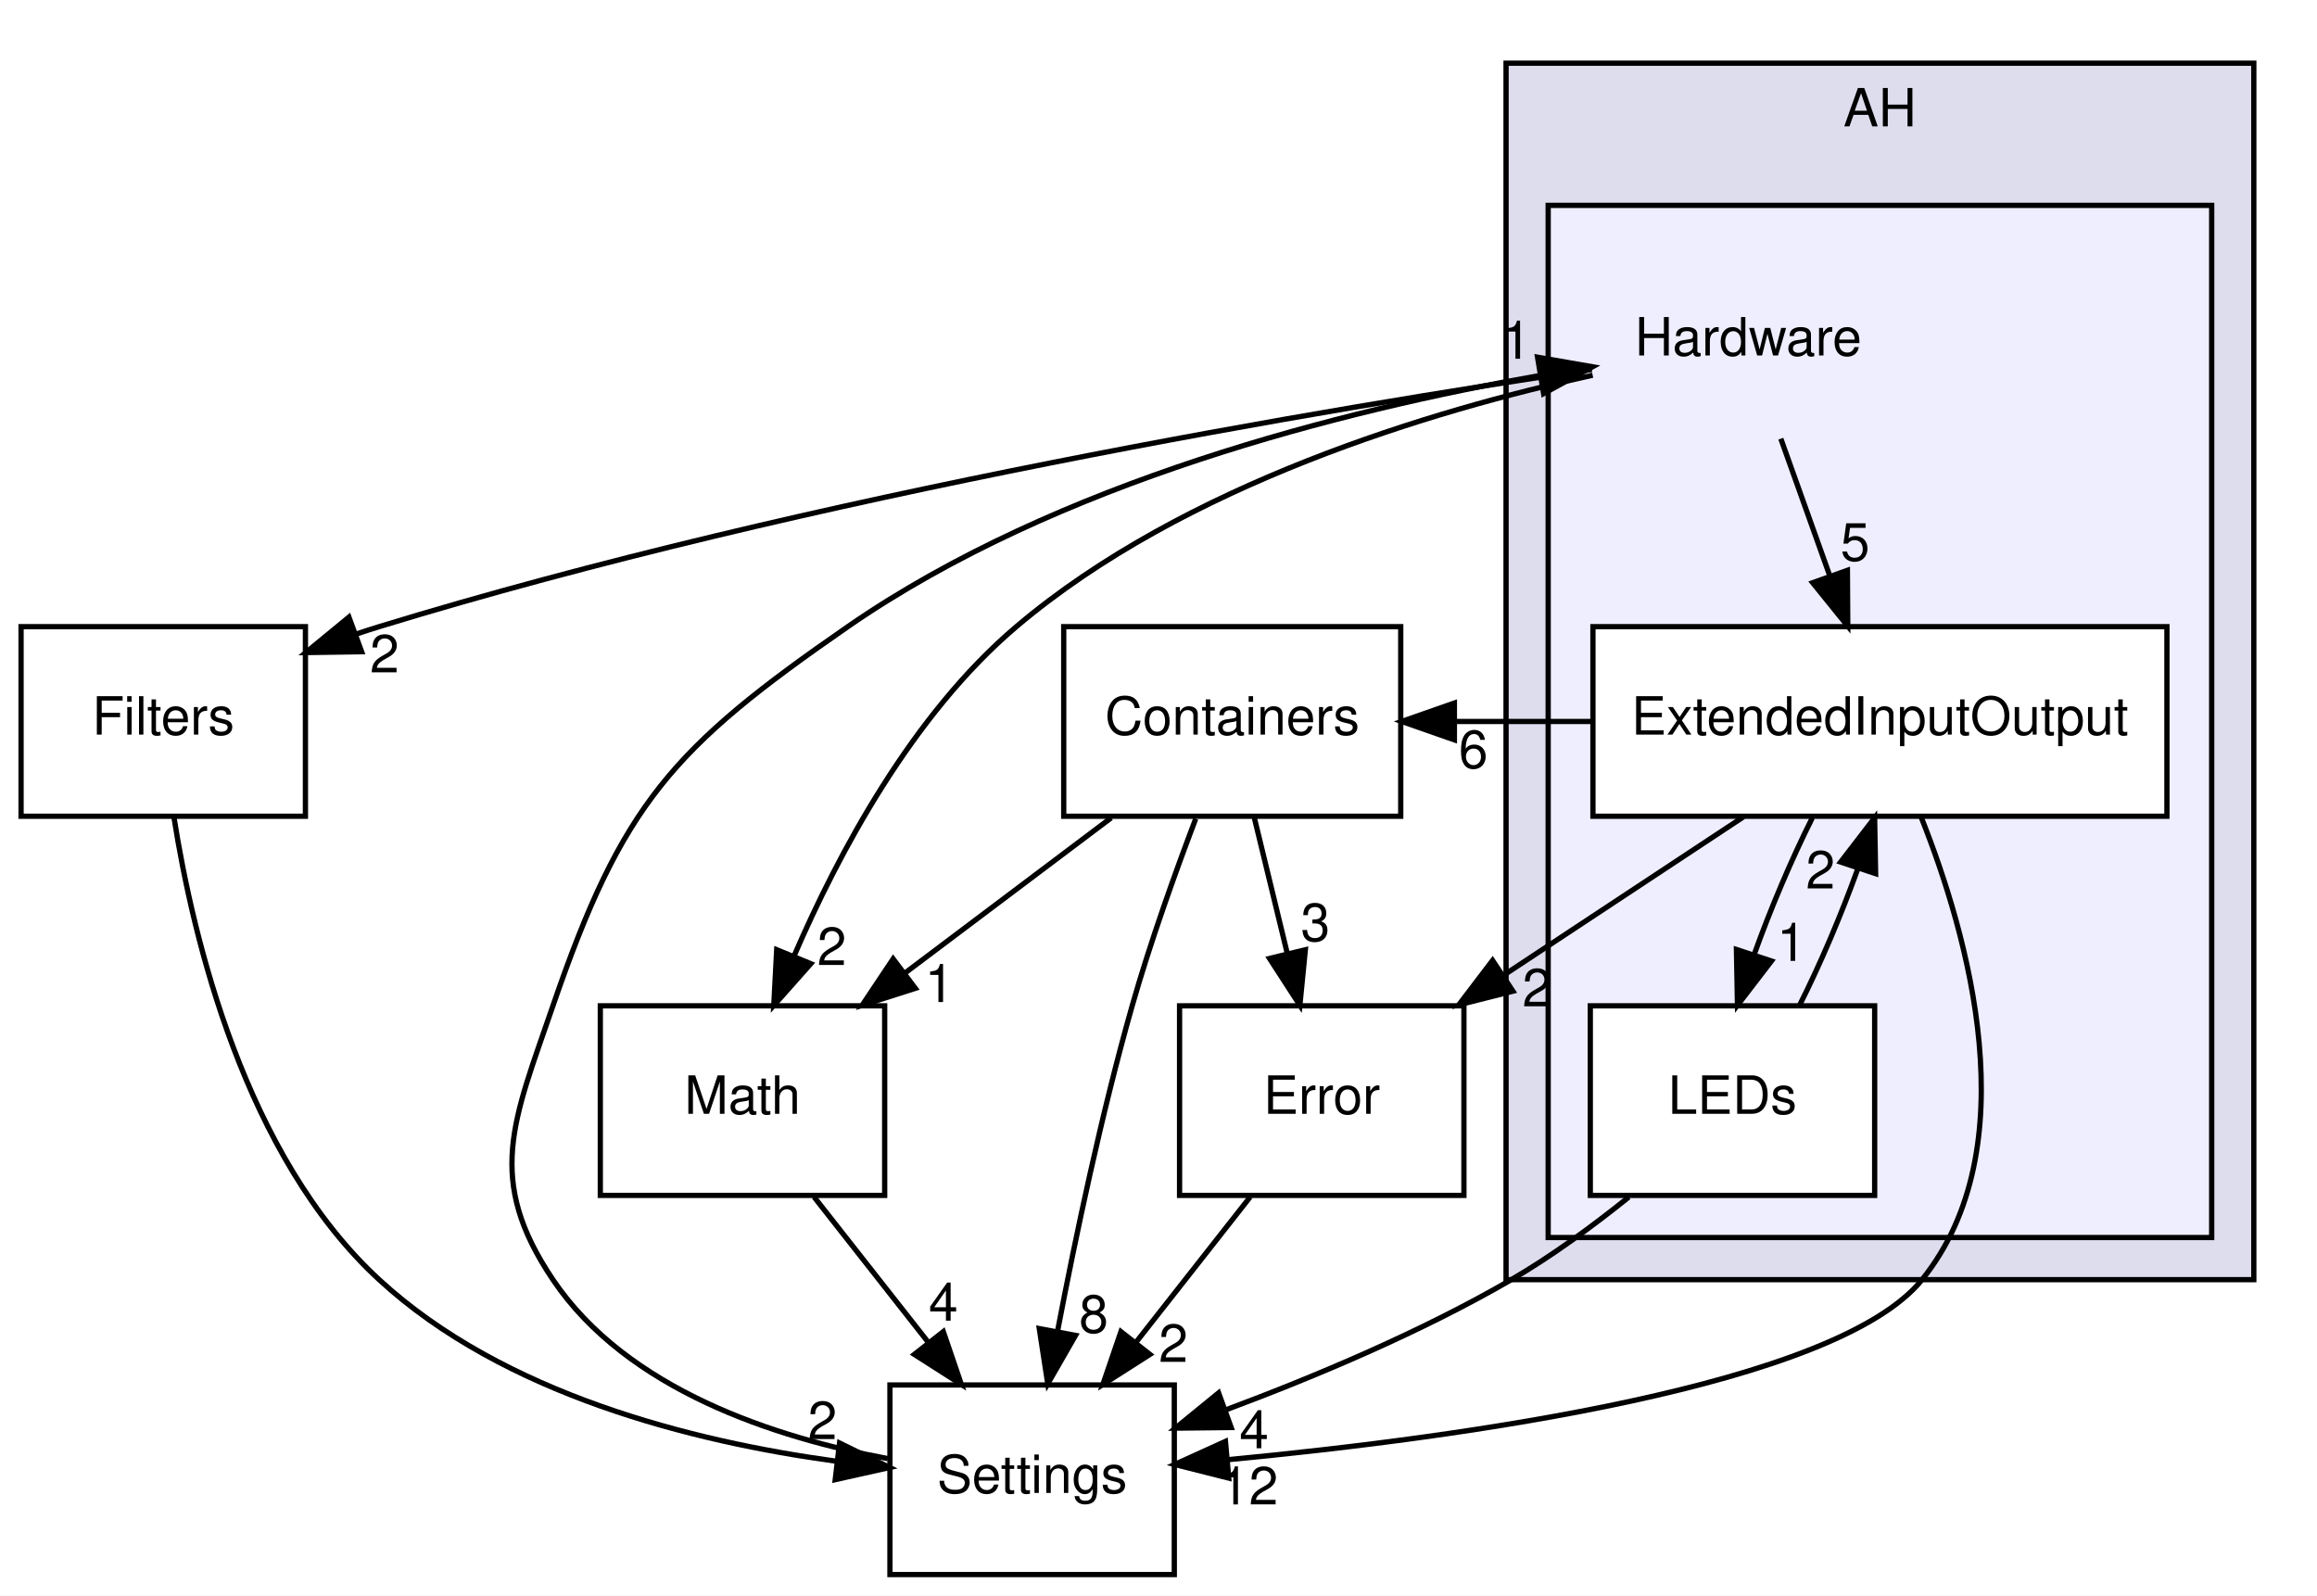
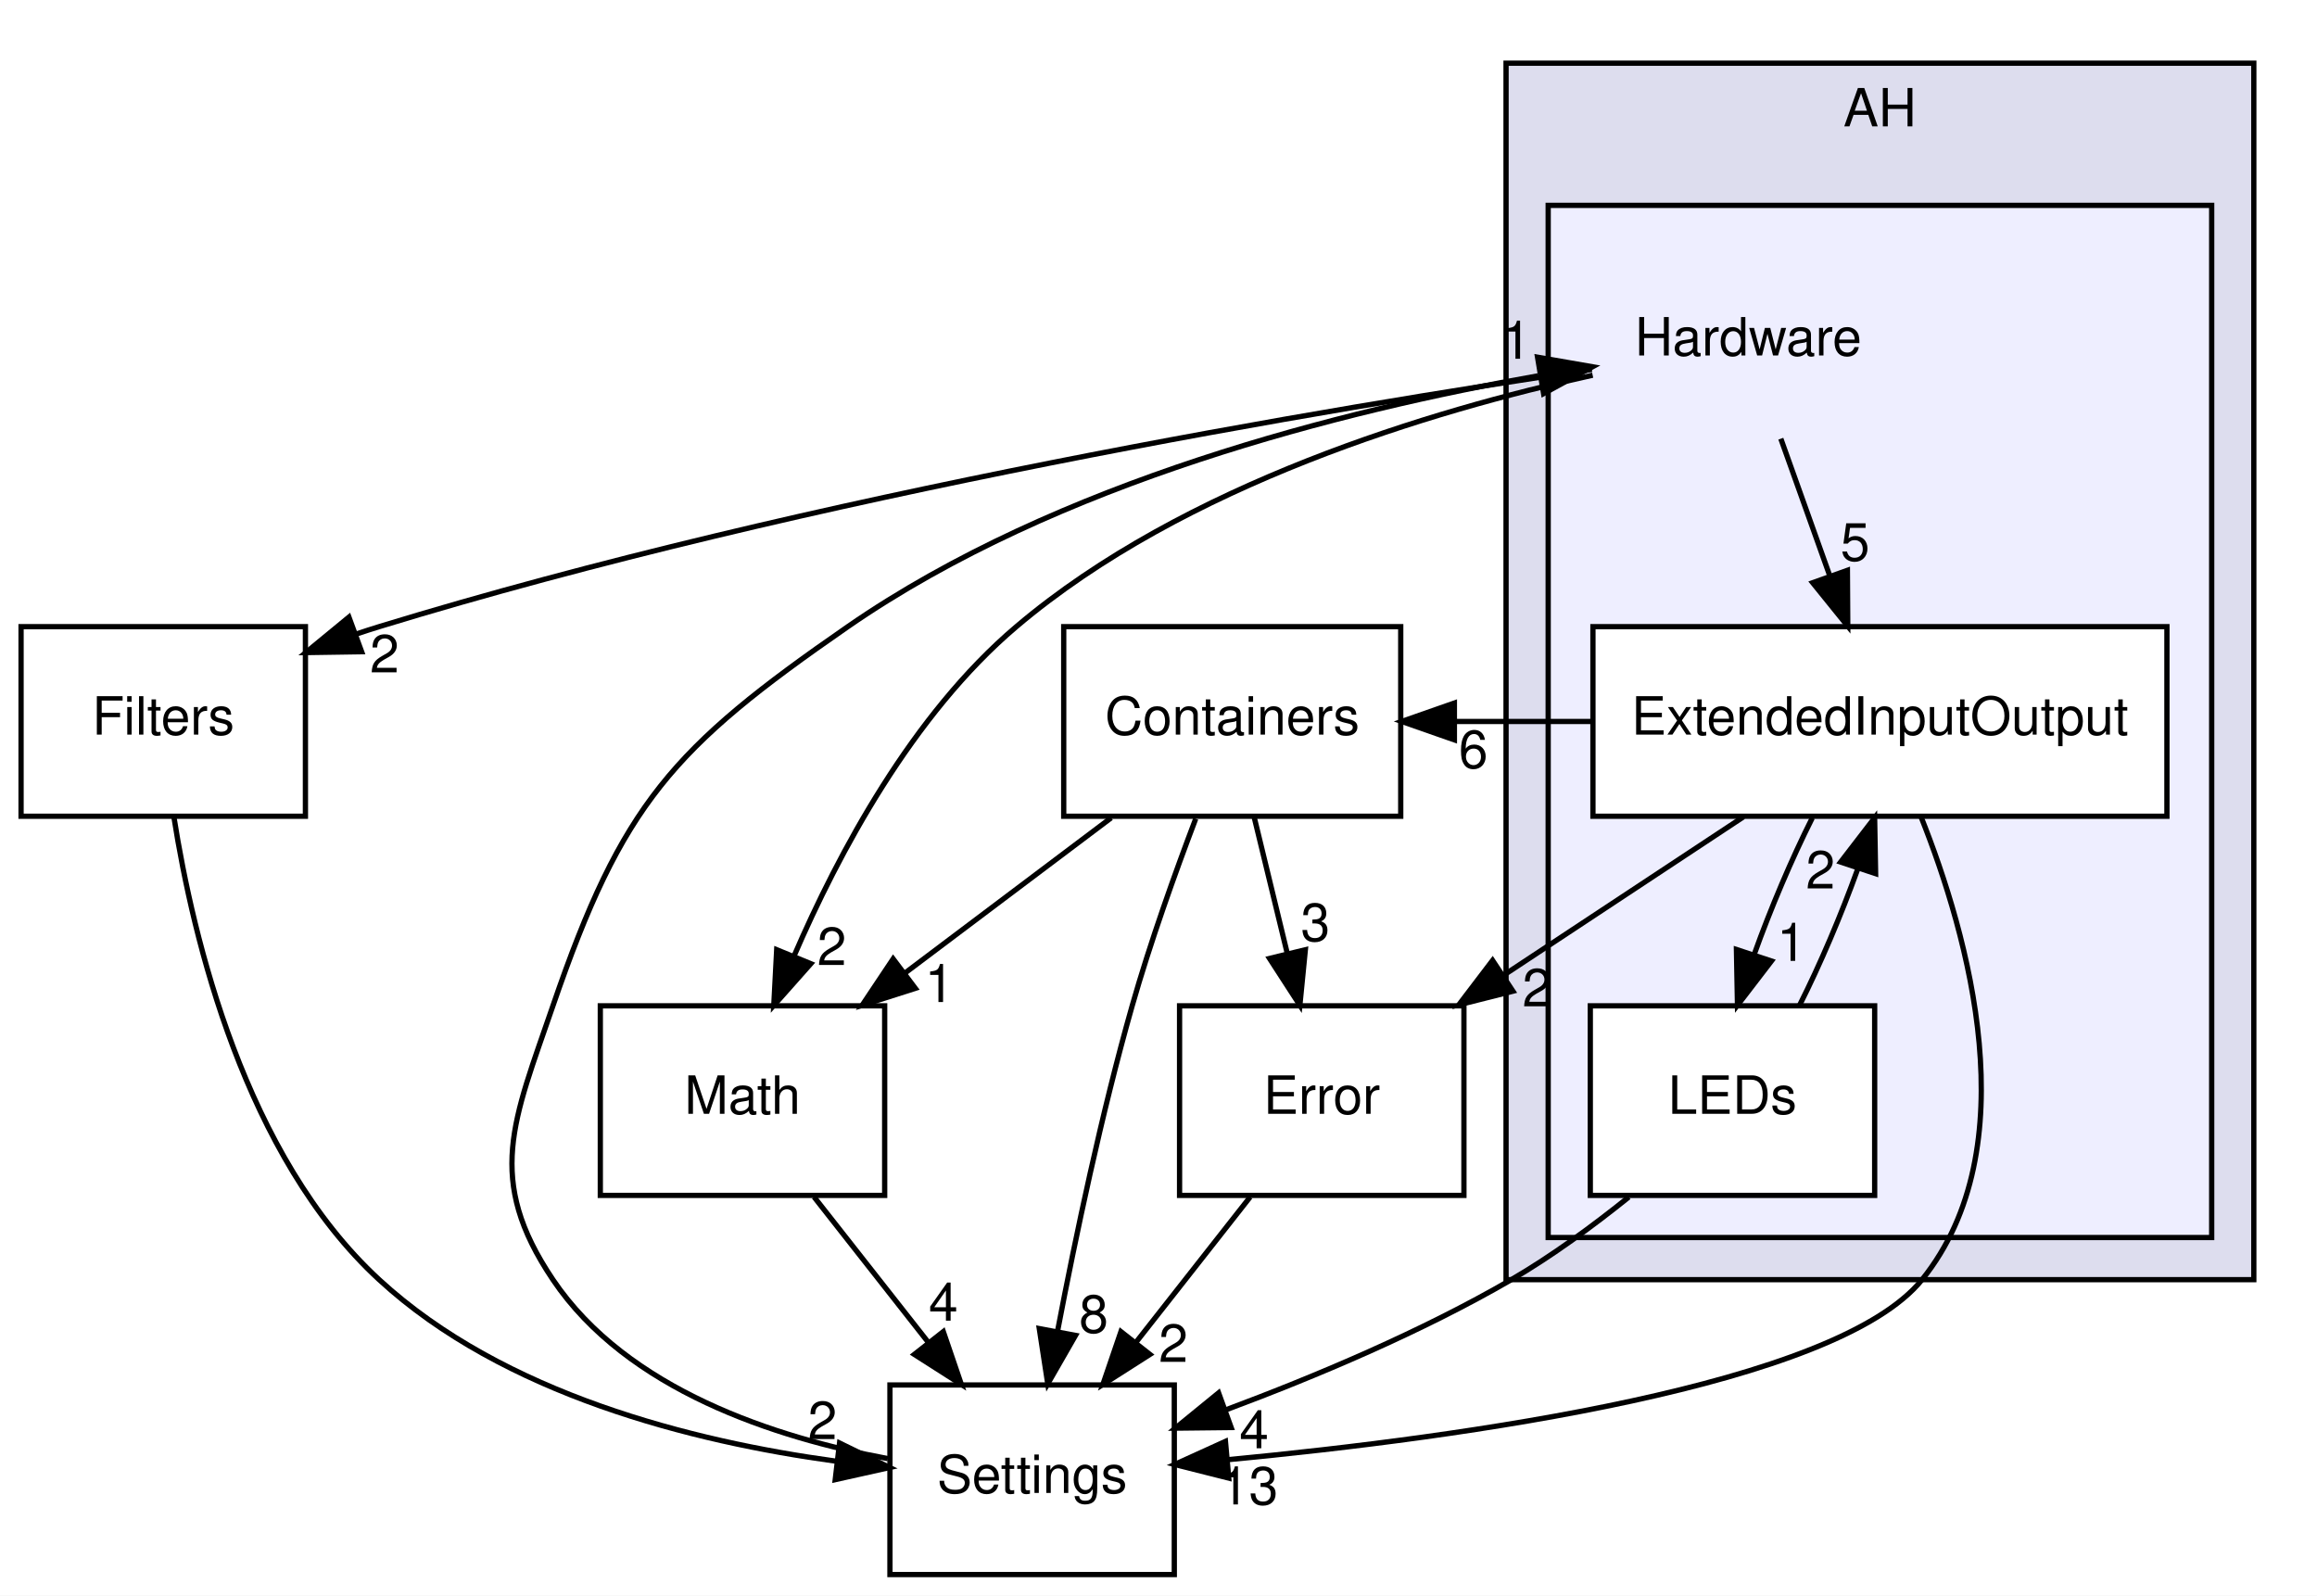
<svg xmlns="http://www.w3.org/2000/svg" xmlns:xlink="http://www.w3.org/1999/xlink" width="440pt" height="303pt" viewBox="0.00 0.00 440.00 303.00">
  <g id="graph0" class="graph" transform="scale(1 1) rotate(0) translate(4 299)">
    <polygon fill="white" stroke="none" points="-4,4 -4,-299 436,-299 436,4 -4,4" />
    <g id="clust1" class="cluster">
      <g id="a_clust1">
        <a xlink:href="dir_15b6432dff6a6d357bf70f8fbf2cdf14.html" target="_top" xlink:title="AH">
          <polygon fill="#ddddee" stroke="black" points="282,-56 282,-287 424,-287 424,-56 282,-56" />
          <text text-anchor="middle" x="353" y="-275" font-family="Helvetica,sans-Serif" font-size="10.00">AH</text>
        </a>
      </g>
    </g>
    <g id="clust2" class="cluster">
      <g id="a_clust2">
        <a xlink:href="dir_fe496568715fe26a65b354e6e2365ccd.html" target="_top">
          <polygon fill="#eeeeff" stroke="black" points="290,-64 290,-260 416,-260 416,-64 290,-64" />
        </a>
      </g>
    </g>
    <g id="node1" class="node">
      <text text-anchor="middle" x="328" y="-231.5" font-family="Helvetica,sans-Serif" font-size="10.00">Hardware</text>
    </g>
    <g id="node2" class="node">
      <g id="a_node2">
        <a xlink:href="dir_6d0023d18521cff94ce9c6d6e763c3b1.html" target="_top" xlink:title="ExtendedInputOutput">
          <polygon fill="white" stroke="black" points="407.5,-180 298.5,-180 298.5,-144 407.5,-144 407.5,-180" />
          <text text-anchor="middle" x="353" y="-159.5" font-family="Helvetica,sans-Serif" font-size="10.00">ExtendedInputOutput</text>
        </a>
      </g>
    </g>
    <g id="edge16" class="edge">
      <path fill="none" stroke="black" d="M334.18,-215.697C336.995,-207.813 340.391,-198.304 343.519,-189.546" />
      <polygon fill="black" stroke="black" points="346.824,-190.699 346.891,-180.104 340.232,-188.345 346.824,-190.699" />
      <g id="a_edge16-headlabel">
        <a xlink:href="dir_000002_000003.html" target="_top" xlink:title="5">
          <text text-anchor="middle" x="348.289" y="-192.539" font-family="Helvetica,sans-Serif" font-size="10.00">5</text>
        </a>
      </g>
    </g>
    <g id="node4" class="node">
      <g id="a_node4">
        <a xlink:href="dir_17c5e84722ec43f18e2d8633178d0f79.html" target="_top" xlink:title="Math">
          <polygon fill="none" stroke="black" points="164,-108 110,-108 110,-72 164,-72 164,-108" />
          <text text-anchor="middle" x="137" y="-87.5" font-family="Helvetica,sans-Serif" font-size="10.00">Math</text>
        </a>
      </g>
    </g>
    <g id="edge14" class="edge">
      <path fill="none" stroke="black" d="M298.449,-227.753C268.101,-221.092 220.915,-207.054 189,-180 169.264,-163.27 155.235,-137.051 146.762,-117.397" />
      <polygon fill="black" stroke="black" points="149.972,-116.001 142.942,-108.075 143.495,-118.655 149.972,-116.001" />
      <g id="a_edge14-headlabel">
        <a xlink:href="dir_000002_000011.html" target="_top" xlink:title="2">
          <text text-anchor="middle" x="153.962" y="-115.75" font-family="Helvetica,sans-Serif" font-size="10.00">2</text>
        </a>
      </g>
    </g>
    <g id="node5" class="node">
      <g id="a_node5">
        <a xlink:href="dir_d61b814a793619a867cee0523d2eb6da.html" target="_top" xlink:title="Filters">
          <polygon fill="none" stroke="black" points="54,-180 0,-180 0,-144 54,-144 54,-180" />
          <text text-anchor="middle" x="27" y="-159.5" font-family="Helvetica,sans-Serif" font-size="10.00">Filters</text>
        </a>
      </g>
    </g>
    <g id="edge15" class="edge">
      <path fill="none" stroke="black" d="M298.296,-228.847C249.52,-221.606 149.711,-205.015 68,-180 66.572,-179.563 65.126,-179.095 63.672,-178.602" />
      <polygon fill="black" stroke="black" points="64.674,-175.242 54.08,-175.082 62.262,-181.813 64.674,-175.242" />
      <g id="a_edge15-headlabel">
        <a xlink:href="dir_000002_000008.html" target="_top" xlink:title="2">
          <text text-anchor="middle" x="69.026" y="-171.315" font-family="Helvetica,sans-Serif" font-size="10.00">2</text>
        </a>
      </g>
    </g>
    <g id="node3" class="node">
      <g id="a_node3">
        <a xlink:href="dir_242b6e8526387d642d81914582ef5537.html" target="_top" xlink:title="LEDs">
          <polygon fill="white" stroke="black" points="352,-108 298,-108 298,-72 352,-72 352,-108" />
          <text text-anchor="middle" x="325" y="-87.5" font-family="Helvetica,sans-Serif" font-size="10.00">LEDs</text>
        </a>
      </g>
    </g>
    <g id="edge9" class="edge">
      <path fill="none" stroke="black" d="M340.163,-143.697C336.239,-135.898 332.261,-126.509 329.148,-117.829" />
      <polygon fill="black" stroke="black" points="332.398,-116.509 325.947,-108.104 325.749,-118.697 332.398,-116.509" />
      <g id="a_edge9-headlabel">
        <a xlink:href="dir_000003_000007.html" target="_top" xlink:title="1">
          <text text-anchor="middle" x="336.219" y="-116.535" font-family="Helvetica,sans-Serif" font-size="10.00">1</text>
        </a>
      </g>
    </g>
    <g id="node6" class="node">
      <g id="a_node6">
        <a xlink:href="dir_a084c16939eb8fb9f97e0d007826b989.html" target="_top" xlink:title="Error">
          <polygon fill="none" stroke="black" points="274,-108 220,-108 220,-72 274,-72 274,-108" />
          <text text-anchor="middle" x="247" y="-87.5" font-family="Helvetica,sans-Serif" font-size="10.00">Error</text>
        </a>
      </g>
    </g>
    <g id="edge7" class="edge">
      <path fill="none" stroke="black" d="M327.069,-143.876C313.338,-134.808 296.294,-123.552 281.464,-113.759" />
      <polygon fill="black" stroke="black" points="283.304,-110.78 273.03,-108.19 279.446,-116.621 283.304,-110.78" />
      <g id="a_edge7-headlabel">
        <a xlink:href="dir_000003_000009.html" target="_top" xlink:title="2">
          <text text-anchor="middle" x="287.868" y="-107.891" font-family="Helvetica,sans-Serif" font-size="10.00">2</text>
        </a>
      </g>
    </g>
    <g id="node7" class="node">
      <g id="a_node7">
        <a xlink:href="dir_c93ba603db00711c7f5106968469b448.html" target="_top" xlink:title="Settings">
          <polygon fill="none" stroke="black" points="219,-36 165,-36 165,-0 219,-0 219,-36" />
          <text text-anchor="middle" x="192" y="-15.5" font-family="Helvetica,sans-Serif" font-size="10.00">Settings</text>
        </a>
      </g>
    </g>
    <g id="edge8" class="edge">
      <path fill="none" stroke="black" d="M360.766,-143.991C369.827,-121.296 381.173,-81.067 361,-56 344.787,-35.854 273.923,-26.069 229.263,-21.822" />
      <polygon fill="black" stroke="black" points="229.343,-18.316 219.069,-20.905 228.715,-25.287 229.343,-18.316" />
      <g id="a_edge8-headlabel">
-         <a xlink:href="dir_000003_000014.html" target="_top" xlink:title="12">
-           <text text-anchor="middle" x="233.177" y="-13.31" font-family="Helvetica,sans-Serif" font-size="10.00">12</text>
+         <a xlink:href="dir_000003_000014.html" target="_top" xlink:title="13">
+           <text text-anchor="middle" x="233.177" y="-13.31" font-family="Helvetica,sans-Serif" font-size="10.00">13</text>
        </a>
      </g>
    </g>
    <g id="node8" class="node">
      <g id="a_node8">
        <a xlink:href="dir_a47c593fc78d643c88f09a46c50bf78a.html" target="_top" xlink:title="Containers">
          <polygon fill="none" stroke="black" points="262,-180 198,-180 198,-144 262,-144 262,-180" />
          <text text-anchor="middle" x="230" y="-159.5" font-family="Helvetica,sans-Serif" font-size="10.00">Containers</text>
        </a>
      </g>
    </g>
    <g id="edge10" class="edge">
      <path fill="none" stroke="black" d="M298.373,-162C289.704,-162 281.036,-162 272.367,-162" />
      <polygon fill="black" stroke="black" points="272.191,-158.5 262.191,-162 272.191,-165.5 272.191,-158.5" />
      <g id="a_edge10-headlabel">
        <a xlink:href="dir_000003_000004.html" target="_top" xlink:title="6">
          <text text-anchor="middle" x="275.786" y="-153.161" font-family="Helvetica,sans-Serif" font-size="10.00">6</text>
        </a>
      </g>
    </g>
    <g id="edge6" class="edge">
      <path fill="none" stroke="black" d="M337.737,-108.104C341.66,-115.876 345.645,-125.257 348.772,-133.949" />
      <polygon fill="black" stroke="black" points="345.533,-135.3 351.994,-143.697 352.179,-133.103 345.533,-135.3" />
      <g id="a_edge6-headlabel">
        <a xlink:href="dir_000007_000003.html" target="_top" xlink:title="2">
          <text text-anchor="middle" x="341.709" y="-130.278" font-family="Helvetica,sans-Serif" font-size="10.00">2</text>
        </a>
      </g>
    </g>
    <g id="edge5" class="edge">
      <path fill="none" stroke="black" d="M305.311,-71.68C298.529,-66.228 290.699,-60.47 283,-56 265.986,-46.121 245.827,-37.632 228.813,-31.287" />
      <polygon fill="black" stroke="black" points="229.8,-27.922 219.206,-27.804 227.414,-34.502 229.8,-27.922" />
      <g id="a_edge5-headlabel">
        <a xlink:href="dir_000007_000014.html" target="_top" xlink:title="4">
          <text text-anchor="middle" x="234.147" y="-23.977" font-family="Helvetica,sans-Serif" font-size="10.00">4</text>
        </a>
      </g>
    </g>
    <g id="edge1" class="edge">
      <path fill="none" stroke="black" d="M150.596,-71.697C157.123,-63.389 165.068,-53.277 172.247,-44.141" />
      <polygon fill="black" stroke="black" points="175.135,-46.13 178.561,-36.104 169.631,-41.805 175.135,-46.13" />
      <g id="a_edge1-headlabel">
        <a xlink:href="dir_000011_000014.html" target="_top" xlink:title="4">
          <text text-anchor="middle" x="175.147" y="-48.211" font-family="Helvetica,sans-Serif" font-size="10.00">4</text>
        </a>
      </g>
    </g>
    <g id="edge2" class="edge">
      <path fill="none" stroke="black" d="M29.024,-143.877C32.675,-120.677 42.52,-79.465 68,-56 91.634,-34.235 127.562,-25.241 154.671,-21.541" />
      <polygon fill="black" stroke="black" points="155.429,-24.976 164.951,-20.33 154.61,-18.024 155.429,-24.976" />
      <g id="a_edge2-headlabel">
        <a xlink:href="dir_000008_000014.html" target="_top" xlink:title="2">
          <text text-anchor="middle" x="152.191" y="-25.716" font-family="Helvetica,sans-Serif" font-size="10.00">2</text>
        </a>
      </g>
    </g>
    <g id="edge3" class="edge">
      <path fill="none" stroke="black" d="M233.404,-71.697C226.877,-63.389 218.932,-53.277 211.753,-44.141" />
      <polygon fill="black" stroke="black" points="214.369,-41.805 205.439,-36.104 208.865,-46.13 214.369,-41.805" />
      <g id="a_edge3-headlabel">
        <a xlink:href="dir_000009_000014.html" target="_top" xlink:title="2">
          <text text-anchor="middle" x="218.823" y="-40.377" font-family="Helvetica,sans-Serif" font-size="10.00">2</text>
        </a>
      </g>
    </g>
    <g id="edge4" class="edge">
      <path fill="none" stroke="black" d="M164.601,-22.018C143.304,-25.965 115.091,-35.059 101,-56 88.098,-75.174 93.5,-86.14 101,-108 114.157,-146.345 123.66,-156.938 157,-180 196.783,-207.519 251.397,-221.167 288.104,-227.638" />
      <polygon fill="black" stroke="black" points="287.981,-231.165 298.42,-229.351 289.128,-224.26 287.981,-231.165" />
      <g id="a_edge4-headlabel">
        <a xlink:href="dir_000014_000002.html" target="_top" xlink:title="1">
          <text text-anchor="middle" x="283.97" y="-230.878" font-family="Helvetica,sans-Serif" font-size="10.00">1</text>
        </a>
      </g>
    </g>
    <g id="edge11" class="edge">
      <path fill="none" stroke="black" d="M207.011,-143.697C195.186,-134.796 180.608,-123.823 167.821,-114.199" />
      <polygon fill="black" stroke="black" points="169.819,-111.322 159.724,-108.104 165.609,-116.915 169.819,-111.322" />
      <g id="a_edge11-headlabel">
        <a xlink:href="dir_000004_000011.html" target="_top" xlink:title="1">
          <text text-anchor="middle" x="174.398" y="-108.715" font-family="Helvetica,sans-Serif" font-size="10.00">1</text>
        </a>
      </g>
    </g>
    <g id="edge12" class="edge">
      <path fill="none" stroke="black" d="M234.202,-143.697C236.096,-135.898 238.377,-126.509 240.484,-117.829" />
      <polygon fill="black" stroke="black" points="243.887,-118.648 242.846,-108.104 237.085,-116.996 243.887,-118.648" />
      <g id="a_edge12-headlabel">
        <a xlink:href="dir_000004_000009.html" target="_top" xlink:title="3">
          <text text-anchor="middle" x="245.798" y="-120.311" font-family="Helvetica,sans-Serif" font-size="10.00">3</text>
        </a>
      </g>
    </g>
    <g id="edge13" class="edge">
      <path fill="none" stroke="black" d="M223.069,-143.525C219.175,-133.284 214.425,-120.034 211,-108 205.198,-87.614 200.259,-64.152 196.872,-46.438" />
      <polygon fill="black" stroke="black" points="200.243,-45.419 194.97,-36.229 193.361,-46.701 200.243,-45.419" />
      <g id="a_edge13-headlabel">
        <a xlink:href="dir_000004_000014.html" target="_top" xlink:title="8">
          <text text-anchor="middle" x="203.692" y="-45.932" font-family="Helvetica,sans-Serif" font-size="10.00">8</text>
        </a>
      </g>
    </g>
  </g>
</svg>
